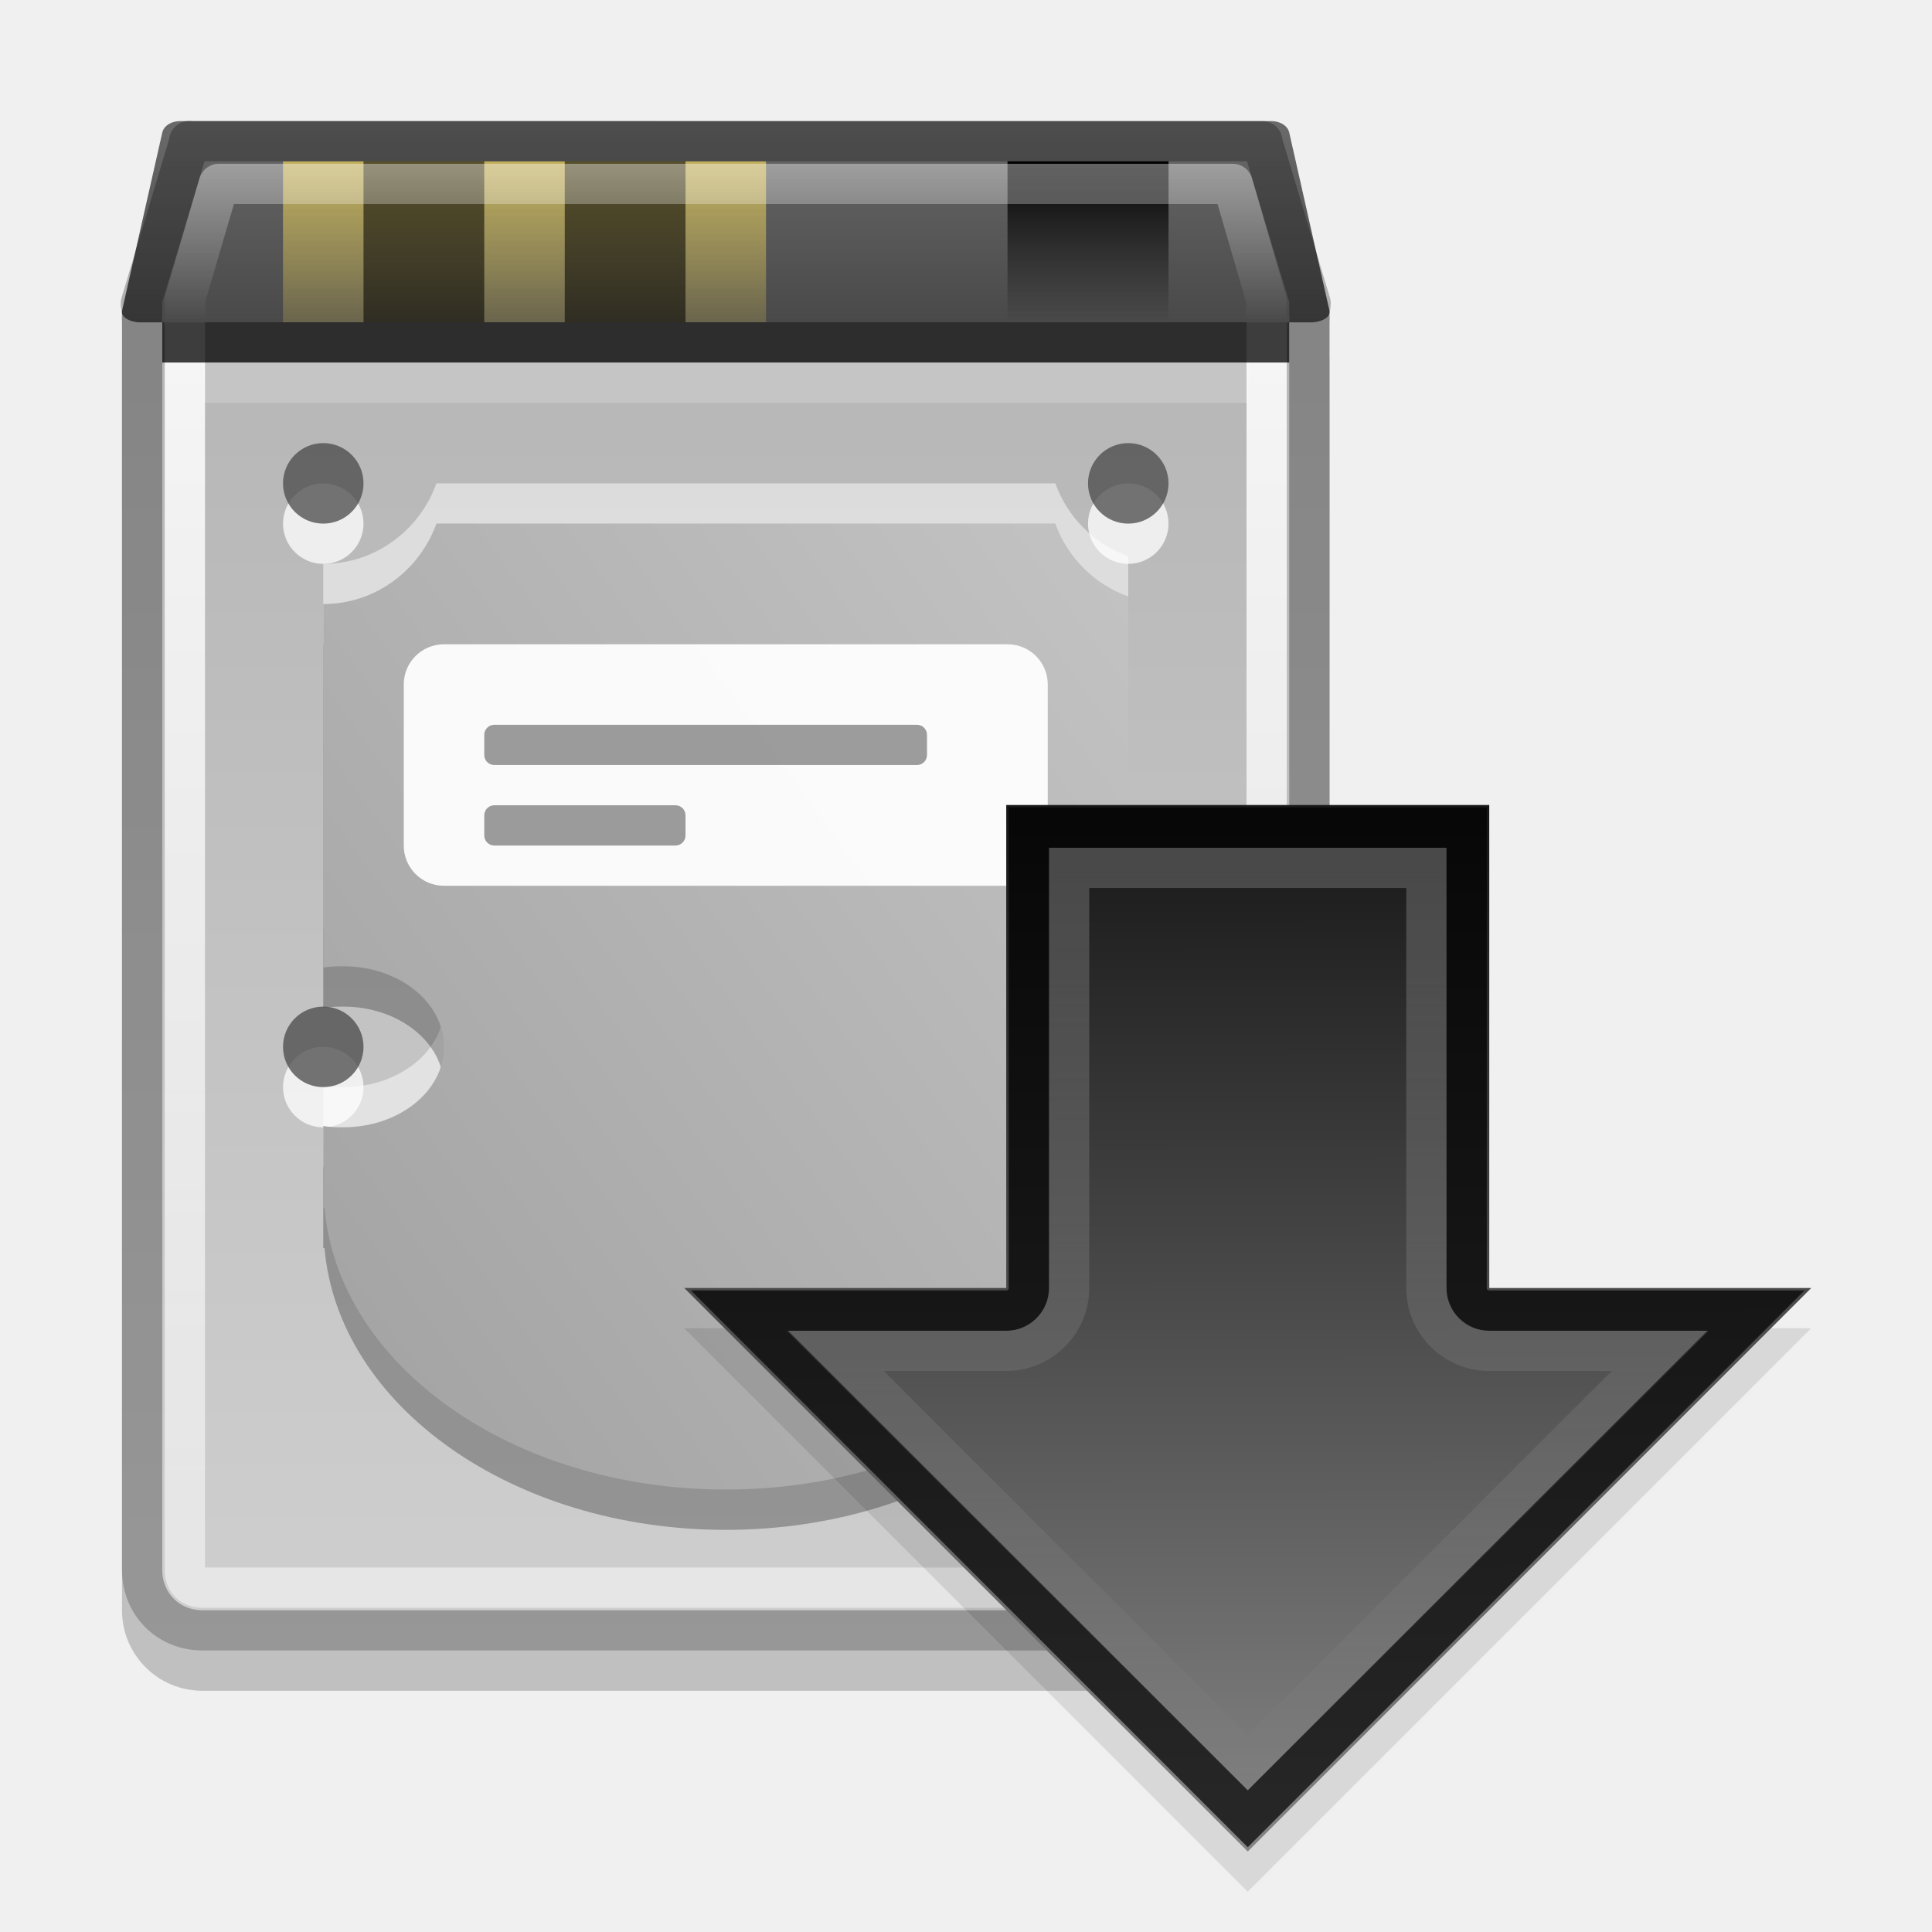
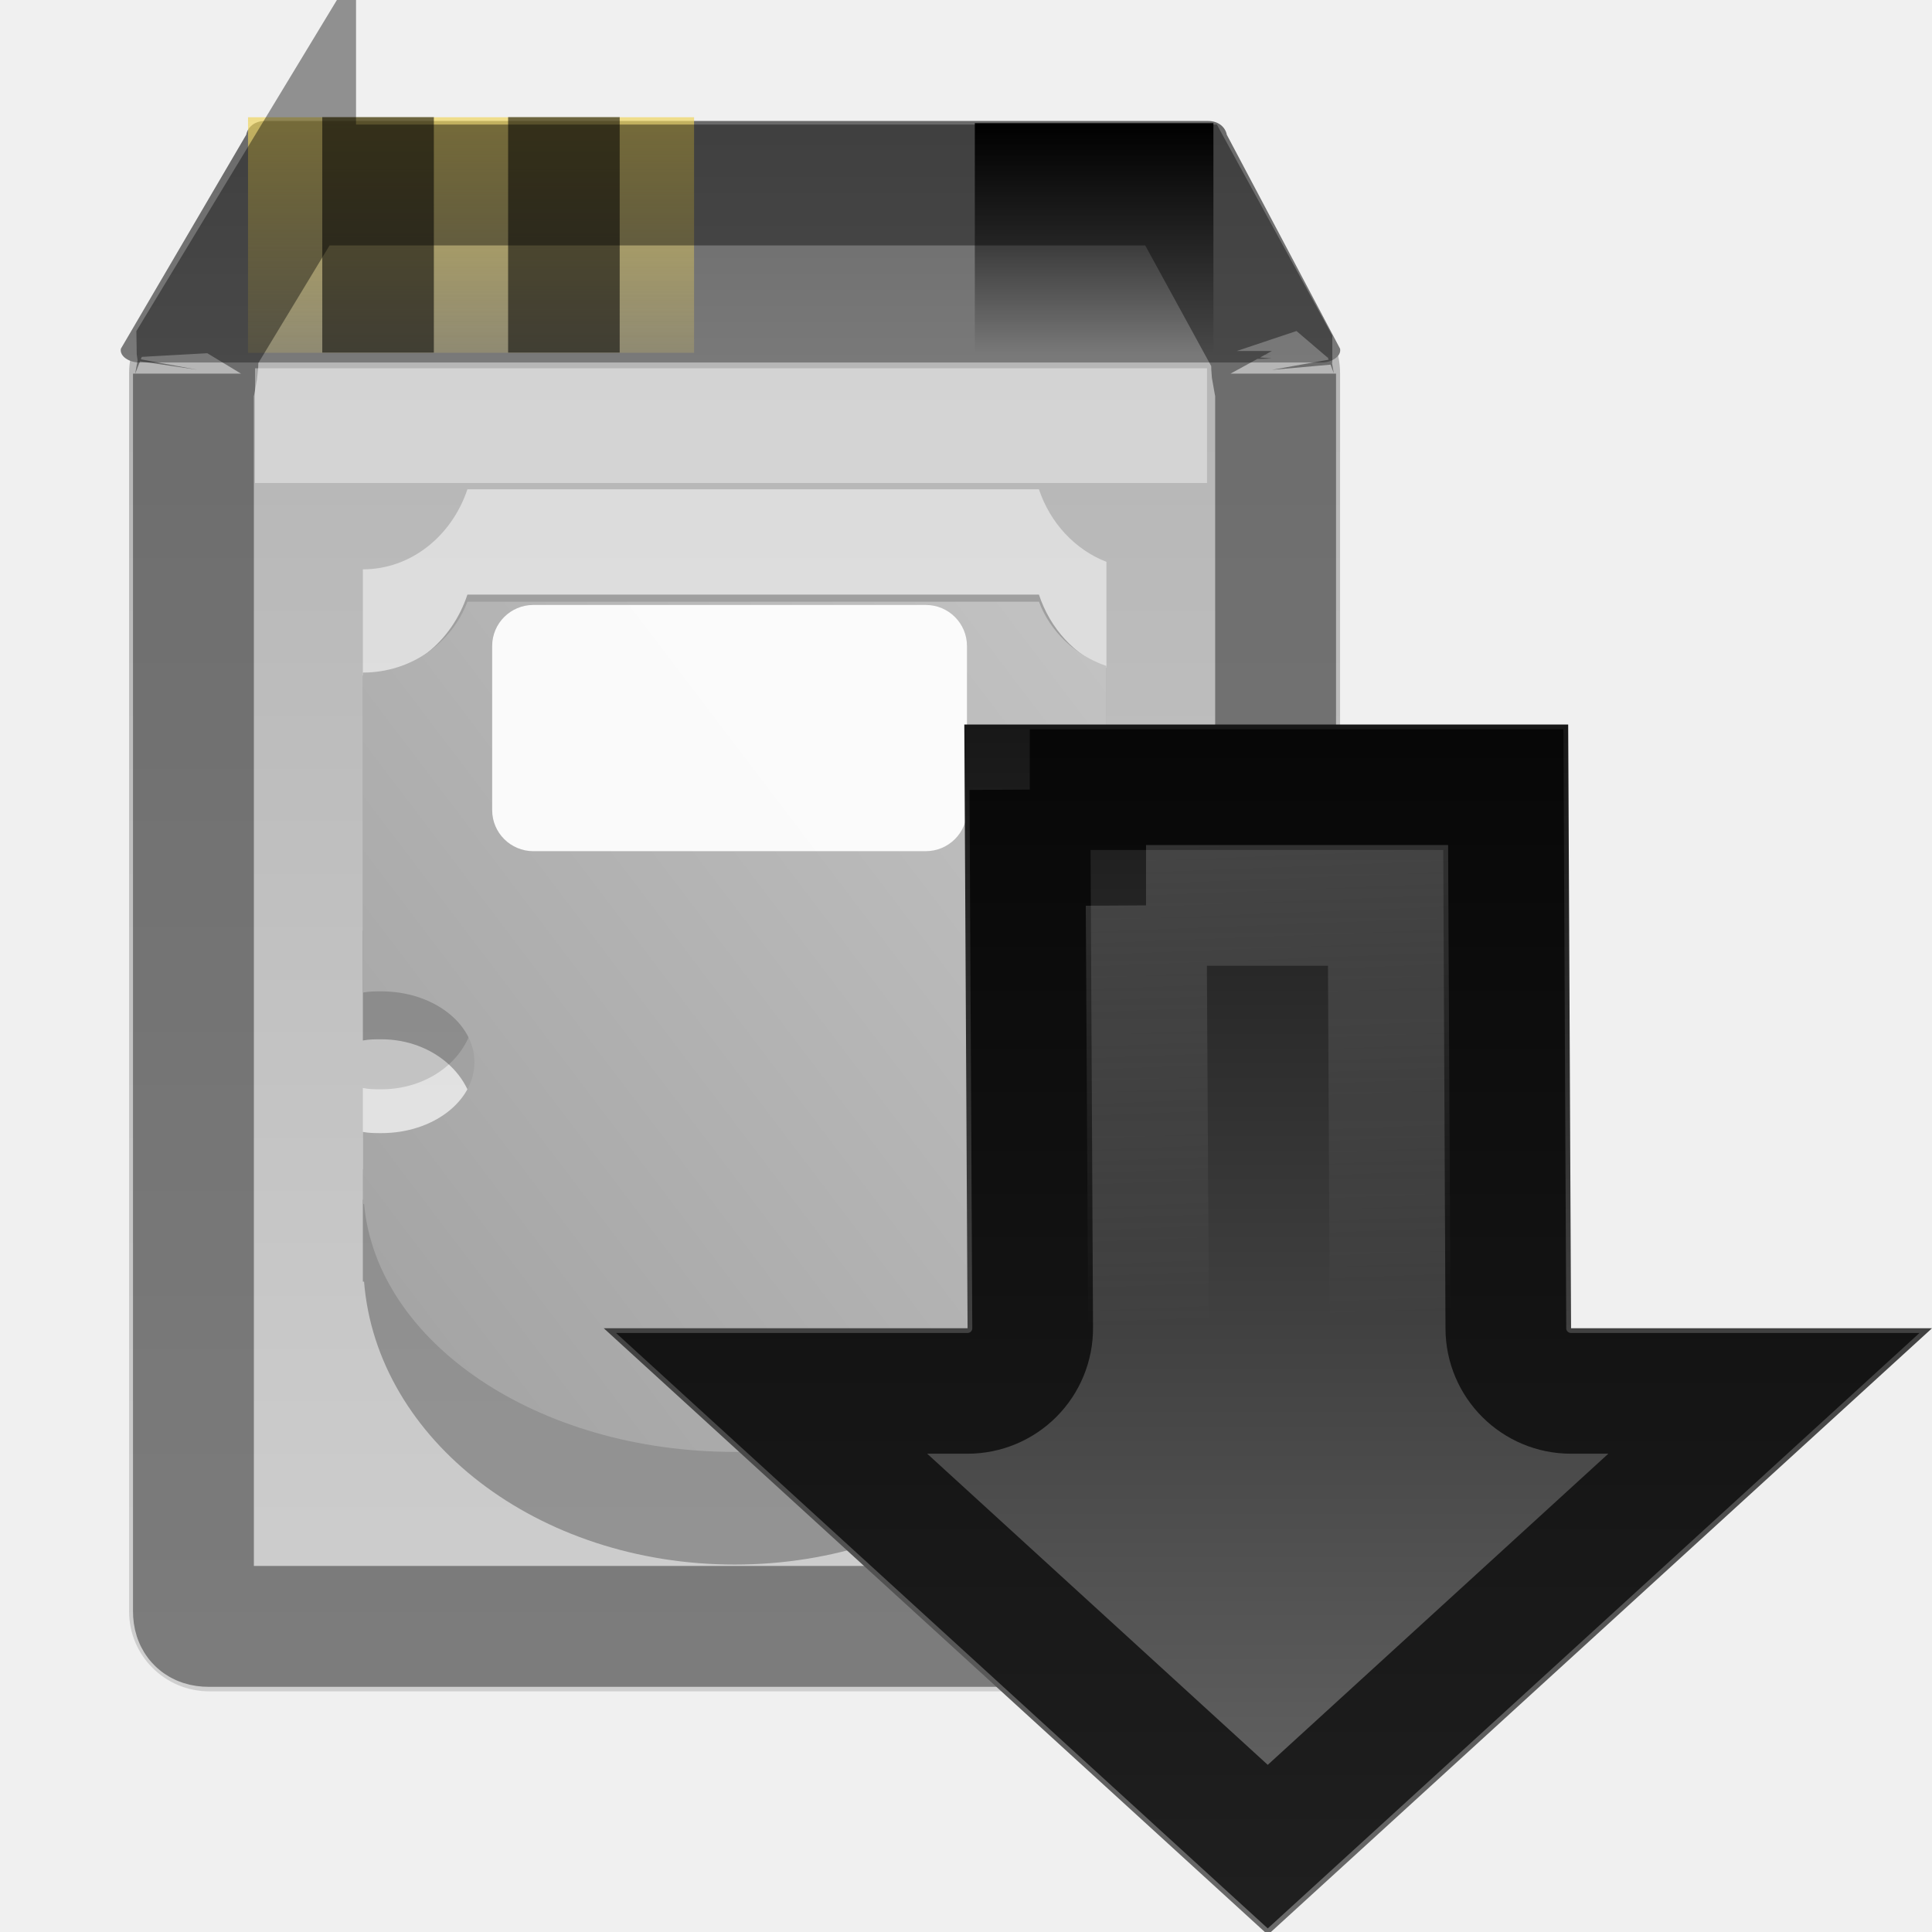
- <svg xmlns="http://www.w3.org/2000/svg" xmlns:xlink="http://www.w3.org/1999/xlink" id="svg2" version="1.1" viewBox="0 0 48 48">
+ <svg xmlns="http://www.w3.org/2000/svg" xmlns:xlink="http://www.w3.org/1999/xlink" viewBox="0 0 16 16" version="1.1" id="svg2">
  <defs id="defs4">
-     <linearGradient gradientUnits="userSpaceOnUse" id="0" gradientTransform="matrix(1,0,0,0.8,0,203.28)" y2="1018.36" x2="0" y1="1011.36">
-       <stop stop-color="#eed45a" id="stop7" />
-       <stop stop-color="#eed45a" id="stop9" offset="1" stop-opacity="0" />
+     <linearGradient id="linearGradient4499">
+       <stop id="stop4501" offset="0" style="stop-color:#ffffff;stop-opacity:1;" />
+       <stop id="stop4503" offset="1" style="stop-color:#ffffff;stop-opacity:0;" />
    </linearGradient>
-     <linearGradient gradientUnits="userSpaceOnUse" id="1" gradientTransform="matrix(1,0,0,0.79999,0,203.28)" y2="1016.36" x2="0" y1="1011.36">
-       <stop id="stop12" />
-       <stop id="stop14" offset="1" stop-opacity="0" />
+     <linearGradient x2="0" y2="1016.36" id="0" y1="1011.36" gradientUnits="userSpaceOnUse" gradientTransform="matrix(0.4940178 0 0 0.38192 -7.735673 -385.24)">
+       <stop id="stop7" />
+       <stop offset="1" id="stop9" stop-opacity="0" />
    </linearGradient>
-     <linearGradient gradientUnits="userSpaceOnUse" id="2" y2="38" x2="8" y1="17" x1="37">
-       <stop stop-color="#c5c5c5" id="stop17" />
-       <stop stop-color="#9d9d9d" id="stop19" offset="1" />
+     <linearGradient x2="8" y2="38" id="1" x1="37" y1="17" gradientUnits="userSpaceOnUse" gradientTransform="matrix(0.3078272 0 0 0.29346 -1.612223 -0.01)">
+       <stop stop-color="#c5c5c5" id="stop12" />
+       <stop offset="1" stop-color="#9d9d9d" id="stop14" />
    </linearGradient>
-     <linearGradient gradientUnits="userSpaceOnUse" id="3" gradientTransform="matrix(1,0,0,0.625,0,381.14)" y2="1016.36" x2="0" y1="1008.36">
-       <stop stop-color="#6a6a6a" id="stop22" />
-       <stop stop-color="#494949" id="stop24" offset="1" />
+     <linearGradient x2="0" y2="1018.36" id="2" y1="1011.36" gradientUnits="userSpaceOnUse" gradientTransform="matrix(0.3078272 0 0 0.39017 -2.256058 -393.63)">
+       <stop stop-color="#eed45a" id="stop17" />
+       <stop offset="1" stop-color="#eed45a" id="stop19" stop-opacity="0" />
    </linearGradient>
-     <linearGradient gradientUnits="userSpaceOnUse" id="4" y2="44" x2="0" y1="8">
-       <stop stop-color="#fff" id="stop27" stop-opacity="0.443" />
-       <stop stop-color="#fff" id="stop29" offset="0.111" stop-opacity="0" />
-       <stop stop-color="#fff" id="stop31" offset="0.111" />
-       <stop stop-color="#fff" id="stop33" offset="1" stop-opacity="0.549" />
+     <linearGradient x2="0" y2="1049.36" id="3" y1="1016.36" gradientUnits="userSpaceOnUse" gradientTransform="matrix(0.3342826 0 0 0.33077 -2.273107 -333.09)">
+       <stop stop-color="#b6b6b6" id="stop22" />
+       <stop offset="1" stop-color="#cfcfcf" id="stop24" />
    </linearGradient>
-     <linearGradient gradientUnits="userSpaceOnUse" id="5" y2="1049.36" x2="0" y1="1016.36">
-       <stop stop-color="#b6b6b6" id="stop36" />
-       <stop stop-color="#cfcfcf" id="stop38" offset="1" />
+     <linearGradient x2="0" y2="1016.36" id="4" y1="1008.36" gradientUnits="userSpaceOnUse" gradientTransform="matrix(0.3365591 0 0 0.25007 -2.364367 -251.16)">
+       <stop stop-color="#6a6a6a" id="stop27" />
+       <stop offset="1" stop-color="#797979" id="stop29" />
    </linearGradient>
-     <linearGradient gradientTransform="matrix(0.66667,0,0,0.68572,-0.037,-0.428)" gradientUnits="userSpaceOnUse" y1="5.246" id="0-8" x1="45.29" y2="43.08" x2="45.33">
-       <stop style="stop-color:#171717;stop-opacity:1" id="stop7-5" stop-color="#66b03e" />
-       <stop style="stop-color:#858585;stop-opacity:1" id="stop9-8" stop-color="#95ce76" offset="1" />
+     <linearGradient gradientTransform="matrix(0.6875,0,0,0.7135702,4.927056,5.264024)" y1="0.997" x2="0" y2="15" id="1-0" gradientUnits="userSpaceOnUse">
+       <stop style="stop-color:#171717;stop-opacity:1" id="stop12-0" stop-color="#66b03e" />
+       <stop style="stop-color:#6a6a6a;stop-opacity:1" offset="1" id="stop14-5" stop-color="#95ce76" />
    </linearGradient>
-     <linearGradient gradientUnits="userSpaceOnUse" y1="4.063" id="1-3" y2="27.313" x2="0">
-       <stop id="stop12-2" stop-color="#fff" />
-       <stop stop-opacity="0" id="stop14-3" stop-color="#fff" offset="1" />
-     </linearGradient>
+     <linearGradient gradientUnits="userSpaceOnUse" y2="10.835" x2="13.188" y1="6" x1="13" id="linearGradient4505" xlink:href="#linearGradient4499" />
  </defs>
-   <g id="g40" transform="translate(-6.9687,-1008.353)">
-     <path style="opacity:0.2" d="m 12,1015.36 26,0 c 1.108,0 2,0.892 2,2 l 0,31 c 0,1.108 -0.892,2 -2,2 l -26,0 c -1.108,0 -2,-0.892 -2,-2 l 0,-31 c 0,-1.108 0.892,-2 2,-2 z" id="rect42" />
-     <path style="fill:url(#5)" d="m 12,1014.36 26,0 c 1.108,0 2,0.892 2,2 l 0,31 c 0,1.108 -0.892,2 -2,2 l -26,0 c -1.108,0 -2,-0.892 -2,-2 l 0,-31 c 0,-1.108 0.892,-2 2,-2 z" id="rect44" />
-     <g style="fill:#ffffff" id="g46">
-       <path style="opacity:0.5" d="m 17.812,1020.362 c -0.416,1.158 -1.511,2 -2.812,2 l 0,9.031 c 0.163,-0.027 0.327,-0.031 0.5,-0.031 1.381,0 2.5,0.895 2.5,2 0,1.105 -1.119,2 -2.5,2 -0.173,0 -0.337,0 -0.5,-0.031 l 0,1.531 0,0.5 0.031,0 c 0.338,3.913 4.667,7 9.969,7 5.302,0 9.631,-3.087 9.969,-7 l 0.031,0 0,-0.5 0,-1.531 c -0.163,0.027 -0.327,0.031 -0.5,0.031 -1.381,0 -2.5,-0.895 -2.5,-2 0,-1.105 1.119,-2 2.5,-2 0.173,0 0.337,0 0.5,0.031 l 0,-9.219 c -0.842,-0.302 -1.511,-0.971 -1.812,-1.812 l -15.375,0 z" id="path48" />
-       <path style="opacity:0.751" d="m 36,30.5 a 1,0.5 0 1 1 -2,0 1,0.5 0 1 1 2,0 z" id="6" transform="matrix(1,0,0,2,0,974.36)" />
-       <path style="opacity:0.751" d="m 16,1035.362 a 1,1 0 0 1 -2,0 1,1 0 1 1 2,0 z" id="path51" />
-     </g>
-     <path style="opacity:0.38;fill:#6a6a6a" d="m 18,1025.36 14,0 c 0.554,0 1,0.446 1,1 l 0,4 c 0,0.554 -0.446,1 -1,1 l -14,0 c -0.554,0 -1,-0.446 -1,-1 l 0,-4 c 0,-0.554 0.446,-1 1,-1 z" id="rect53" />
-     <path style="fill:url(#3)" d="m 11.458,1011.362 27.085,0 c 0.253,0 0.422,0.129 0.457,0.286 l 1,4.428 c 0.035,0.157 -0.204,0.286 -0.457,0.286 l -29.086,0 c -0.253,0 -0.493,-0.129 -0.457,-0.286 l 1,-4.428 c 0.035,-0.157 0.204,-0.286 0.457,-0.286 z" id="path55" />
-     <path style="opacity:0.68;fill:url(#0)" d="m 14,1012.362 12,0 0,4 -12,0 z" id="path57" />
-     <path style="opacity:0.27;fill:none;stroke:#000000;stroke-linejoin:round" d="m 11.669,7.5 c 0.025,0 0.009,-0.032 0,0.031 l -1.2,4 c 3.35e-4,0.01 3.35e-4,0.021 0,0.031 0.01,-3.35e-4 0.021,-3.35e-4 0.031,0 0.004,0.018 -0.002,0.017 0,0.031 3.35e-4,0.01 3.35e-4,0.021 0,0.031 9.38e-4,0.023 0.002,0.05 0,0.062 0.003,0.031 0.003,0.063 0,0.094 -0.015,0.11 0,0.184 0,0.219 l 0,31 c 0,0.847 0.653,1.5 1.5,1.5 l 26,0 c 0.847,0 1.5,-0.653 1.5,-1.5 l 0,-31 c 0,-0.035 0.015,-0.108 0,-0.219 -0.005,-0.041 -0.005,-0.084 0,-0.125 -0.001,-0.021 -0.001,-0.042 0,-0.062 0.002,-0.014 -0.004,-0.014 0,-0.031 -4.83e-4,-0.002 0.032,-0.007 0.031,0 -0.011,-0.01 -0.021,-0.02 -0.031,-0.031 0.01,-3.35e-4 0.021,-3.35e-4 0.031,0 L 38.331,7.532 c -0.009,-0.064 -0.025,-0.031 0,-0.031 z" id="path59" transform="translate(0,1004.36)" />
-     <path style="opacity:0.548" d="m 16,1012.36 3,0 0,4 -3,0 z" id="path61" />
-     <path style="fill:url(#1)" d="m 32,1012.36 4,0 0,4 -4,0 z" id="path63" />
-     <path style="opacity:0.548" d="m 21,1012.36 3,0 0,4 -3,0 z" id="path65" />
-     <path style="opacity:0.281" d="m 17.812,1022.362 c -0.416,1.158 -1.511,2 -2.812,2 l 0,9.031 c 0.163,-0.027 0.327,-0.031 0.5,-0.031 1.381,0 2.5,0.895 2.5,2 0,1.105 -1.119,2 -2.5,2 -0.173,0 -0.337,0 -0.5,-0.031 l 0,1.531 0,0.5 0.031,0 c 0.338,3.913 4.667,7 9.969,7 5.302,0 9.631,-3.087 9.969,-7 l 0.031,0 0,-0.5 0,-1.531 c -0.163,0.027 -0.327,0.031 -0.5,0.031 -1.381,0 -2.5,-0.895 -2.5,-2 0,-1.105 1.119,-2 2.5,-2 0.173,0 0.337,0 0.5,0.031 l 0,-9.219 c -0.842,-0.302 -1.511,-0.971 -1.812,-1.812 l -15.375,0 z" id="path67" />
-     <path style="opacity:0.87;fill:none;stroke:url(#4);stroke-linejoin:round" d="m 12.406,8.562 -0.844,2.876 c 1.04e-4,0.01 1.04e-4,0.021 0,0.031 0.021,0.145 0.021,0.293 0,0.438 1.04e-4,0.01 1.04e-4,0.021 0,0.031 -0.021,0.15 0,0.164 0,0.062 l 0,31 c 0,0.271 0.166,0.438 0.438,0.438 l 26,0 c 0.271,0 0.438,-0.166 0.438,-0.438 l 0,-31 c 0,0.101 0.021,0.087 0,-0.062 -0.021,-0.145 -0.021,-0.293 0,-0.438 l 0,-0.031 -0.844,-2.907 z" id="path69" transform="translate(0,1004.36)" />
-     <path style="opacity:0.751" d="m 11,1016.36 28,0 0,1 -28,0 z" id="path71" />
-     <path style="opacity:0.2;fill:#ffffff" d="m 12,1017.36 26,0 0,1 -26,0 z" id="path73" />
-     <path style="fill:url(#2)" d="M 17.812,17 C 17.397,18.158 16.301,19 15,19 l 0,9.031 C 15.163,28.005 15.327,28 15.5,28 c 1.381,0 2.5,0.895 2.5,2 0,1.105 -1.119,2 -2.5,2 -0.173,0 -0.337,-0.005 -0.5,-0.031 l 0,1.531 0,0.5 0.031,0 c 0.338,3.913 4.667,7 9.969,7 5.302,0 9.631,-3.087 9.969,-7 L 35,34 35,33.5 35,31.969 C 34.837,31.995 34.673,32 34.5,32 33.119,32 32,31.105 32,30 c 0,-1.105 1.119,-2 2.5,-2 0.173,0 0.337,0.005 0.5,0.031 L 35,18.812 C 34.158,18.511 33.489,17.842 33.188,17 l -15.375,0 z" id="path75" transform="translate(0,1004.36)" />
-     <g style="fill:#494949" id="g77">
-       <path style="opacity:0.751" d="m 16,1034.362 a 1,1 0 0 1 -2,0 1,1 0 1 1 2,0 z" id="path79" />
-       <use width="48" id="use81" transform="translate(0,-1)" height="48" xlink:href="#6" x="0" y="0" />
-     </g>
-     <path style="opacity:0.936;fill:#ffffff" d="m 18,1024.36 14,0 c 0.554,0 1,0.446 1,1 l 0,4 c 0,0.554 -0.446,1 -1,1 l -14,0 c -0.554,0 -1,-0.446 -1,-1 l 0,-4 c 0,-0.554 0.446,-1 1,-1 z" id="rect83" />
-     <path style="opacity:0.38" d="m 19.25,1026.36 10.5,0 c 0.139,0 0.25,0.112 0.25,0.25 l 0,0.5 c 0,0.139 -0.112,0.25 -0.25,0.25 l -10.5,0 c -0.139,0 -0.25,-0.112 -0.25,-0.25 l 0,-0.5 c 0,-0.139 0.112,-0.25 0.25,-0.25 z" id="rect85" />
-     <path style="opacity:0.38" d="m 19.25,1028.36 4.5,0 c 0.139,0 0.25,0.112 0.25,0.25 l 0,0.5 c 0,0.139 -0.112,0.25 -0.25,0.25 l -4.5,0 c -0.139,0 -0.25,-0.112 -0.25,-0.25 l 0,-0.5 c 0,-0.139 0.112,-0.25 0.25,-0.25 z" id="rect87" />
-     <g style="fill:#ffffff" id="g89">
-       <path style="opacity:0.751" d="m 36,1021.362 a 1,1 0 0 1 -2,0 1,1 0 1 1 2,0 z" id="path91" />
-       <path style="opacity:0.751" d="m 16,1021.362 a 1,1 0 0 1 -2,0 1,1 0 1 1 2,0 z" id="path93" />
-     </g>
-     <g style="fill:#494949" id="g95">
-       <path style="opacity:0.751" d="m 16,1020.362 a 1,1 0 0 1 -2,0 1,1 0 1 1 2,0 z" id="path97" />
-       <path style="opacity:0.751" d="m 36,1020.362 a 1,1 0 0 1 -2,0 1,1 0 1 1 2,0 z" id="path99" />
-     </g>
-   </g>
-   <g transform="translate(15,17)" id="g4323">
-     <path style="opacity:0.1" d="m 2,16 c 8,0 0,0 8,0 l 0,-12 6,5 6,-5 0,12 8,0 -14,14 z" id="path16" />
-     <path d="m 2,15 c 8,0 0,0 8,0 l 0,-12 6,0 6,0 0,12 8,0 -14,14 z" id="path18" style="fill:url(#0-8)" />
-     <g style="fill:none" id="g20">
-       <path style="opacity:0.7;stroke:#000000" d="m 10.562,3.562 0,11.438 A 0.563,0.563 0 0 1 10,15.562 l -6.625,0 12.625,12.625 12.625,-12.625 -6.625,0 A 0.563,0.563 0 0 1 21.438,15 l 0,-11.438 -5.438,0 -5.438,0 z" id="path22" />
-       <path d="m 11.562,4.562 0,10.438 A 1.563,1.563 0 0 1 10,16.562 l -4.25,0 10.25,10.25 10.25,-10.25 -4.25,0 A 1.563,1.563 0 0 1 20.438,15 l 0,-10.438 -4.438,0 -4.438,0 z" id="path24" style="opacity:0.2;stroke:url(#1-3)" />
-     </g>
-   </g>
+   <rect fill="url(#3)" x="1.069" y="2.43" id="rect35" rx="0.664" height="11.577" ry="0.662" width="10.029" />
+   <path fill="#fff" id="path37" d="M 3.871,4.052 C 3.743,4.436 3.406,4.715 3.005,4.715 l 0,2.992 c 0.05,-0.011 0.101,-0.011 0.154,-0.011 0.425,0 0.77,0.297 0.77,0.663 0,0.366 -0.345,0.662 -0.77,0.662 -0.053,0 -0.104,0 -0.154,-0.011 l 0,0.507 0,0.166 0.01,0 c 0.104,1.296 1.436,2.319 3.069,2.319 1.632,0 2.965,-1.023 3.069,-2.319 l 0.01,0 0,-0.166 0,-0.507 c -0.05,0.011 -0.101,0.011 -0.154,0.011 -0.425,0 -0.77,-0.297 -0.77,-0.662 0,-0.366 0.345,-0.663 0.77,-0.663 0.053,0 0.104,0 0.154,0.011 l 0,-3.054 C 8.903,4.552 8.697,4.331 8.604,4.052 l -4.733,0 z" opacity="0.5" />
+   <rect fill="#6a6a6a" x="3.621" y="6.07" id="rect39" opacity="0.38" rx="0.313" height="1.874" ry="0.312" width="4.925" />
+   <path fill="url(#4)" id="path41" d="m 2.193,1.002 7.813,0 c 0.085,0 0.142,0.051 0.154,0.114 l 0.938,1.772 c 0.012,0.063 -0.069,0.114 -0.154,0.114 l -9.789,0 c -0.085,0 -0.166,-0.051 -0.154,-0.114 l 1.038,-1.772 c 0.012,-0.063 0.069,-0.114 0.154,-0.114 z" />
+   <path fill="url(#2)" id="path43" d="m 2.054,0.971 3.694,0 0,1.951 -3.694,0 z" opacity="0.68" />
+   <path id="path45" d="m 2.669,0.97 0.924,0 0,1.95 -0.924,0 z" opacity="0.548" />
+   <path fill="url(#0)" id="path47" d="m 8.073,1.02 1.976,0 0,1.91 -1.976,0 z" />
+   <path id="path49" d="m 4.208,0.97 0.924,0 0,1.95 -0.924,0 z" opacity="0.548" />
+   <path id="path51" d="M 3.871,4.924 C 3.743,5.312 3.406,5.594 3.005,5.594 l 0,3.023 c 0.05,-0.01 0.101,-0.01 0.154,-0.01 0.425,0 0.77,0.3 0.77,0.669 0,0.37 -0.345,0.669 -0.77,0.669 -0.053,0 -0.104,0 -0.154,-0.01 l 0,0.512 0,0.167 0.01,0 c 0.104,1.31 1.436,2.343 3.069,2.343 1.632,0 2.965,-1.034 3.069,-2.343 l 0.01,0 0,-0.167 0,-0.512 c -0.05,0.01 -0.101,0.01 -0.154,0.01 -0.425,0 -0.77,-0.3 -0.77,-0.669 0,-0.37 0.345,-0.669 0.77,-0.669 0.053,0 0.104,0 0.154,0.01 l 0,-3.086 C 8.903,5.43 8.697,5.206 8.604,4.924 l -4.733,0 z" opacity="0.281" />
+   <path fill="url(#1)" id="path53" d="M 3.871,4.983 C 3.743,5.323 3.406,5.57 3.005,5.57 l 0,2.65 c 0.05,-0.01 0.101,-0.01 0.154,-0.01 0.425,0 0.77,0.263 0.77,0.587 0,0.324 -0.345,0.587 -0.77,0.587 -0.053,0 -0.104,0 -0.154,-0.01 l 0,0.449 0,0.147 0.01,0 c 0.104,1.148 1.436,2.054 3.069,2.054 1.632,0 2.965,-0.906 3.069,-2.054 l 0.01,0 0,-0.147 0,-0.449 c -0.05,0.01 -0.101,0.01 -0.154,0.01 -0.425,0 -0.77,-0.263 -0.77,-0.587 0,-0.324 0.345,-0.587 0.77,-0.587 0.053,0 0.104,0 0.154,0.01 l 0,-2.705 C 8.903,5.427 8.697,5.23 8.604,4.983 l -4.733,0 z" />
+   <rect fill="#fff" x="4.076" y="5.01" id="rect55" opacity="0.936" rx="0.341" height="2.039" ry="0.34" width="3.932" />
+   <path style="opacity:0.4" fill="none" id="path57" d="M 2.448,1.531 1.634,2.875 a 0.538,0.536 0 0 1 0,0.031 0.538,0.536 0 0 1 0,0.156 C 1.601,3.241 1.602,3.264 1.602,3.094 l 0,10.25 c 0,0.084 0.041,0.125 0.125,0.125 l 8.712,0 c 0.084,0 0.125,-0.041 0.125,-0.125 l 0,-10.25 c 0,0.17 0.001,0.148 -0.031,-0.031 a 0.538,0.536 0 0 1 0,-0.094 0.538,0.536 0 0 1 0,-0.031 l 0,-0.031 -0.752,-1.375 -7.333,0 z" opacity="0.3" stroke-width="1.001" stroke="#000" />
+   <path style="fill:url(#1-0)" d="m 5,11 3.013,0 -0.027,-5 5.001,0 0.024,5 L 16,11 10.5,16.023 Z" id="path16" />
+   <path d="m 8.529,6.539 0.023,4.457 a 0.539,0.539 0 0 1 -0.539,0.543 l -1.623,0 4.109,3.754 4.109,-3.754 -1.598,0 a 0.539,0.539 0 0 1 -0.539,-0.537 l -0.021,-4.463 -3.922,0 z" id="path3695" style="fill:none;stroke:#000000;opacity:0.7" />
+   <path style="opacity:0.2;fill:none;stroke:url(#linearGradient4505)" id="path3697" d="m 9.492,7.498 0.02,3.494 A 1.499,1.499 0 0 1 8.688,12.338 l 1.812,1.656 1.822,-1.666 a 1.499,1.499 0 0 1 -0.809,-1.32 l -0.018,-3.51 -2.004,0 z" />
+   <path fill="#fff" id="path59" d="m 2.112,3.05 7.884,0 0,0.95 -7.884,0 z" opacity="0.4" />
</svg>
